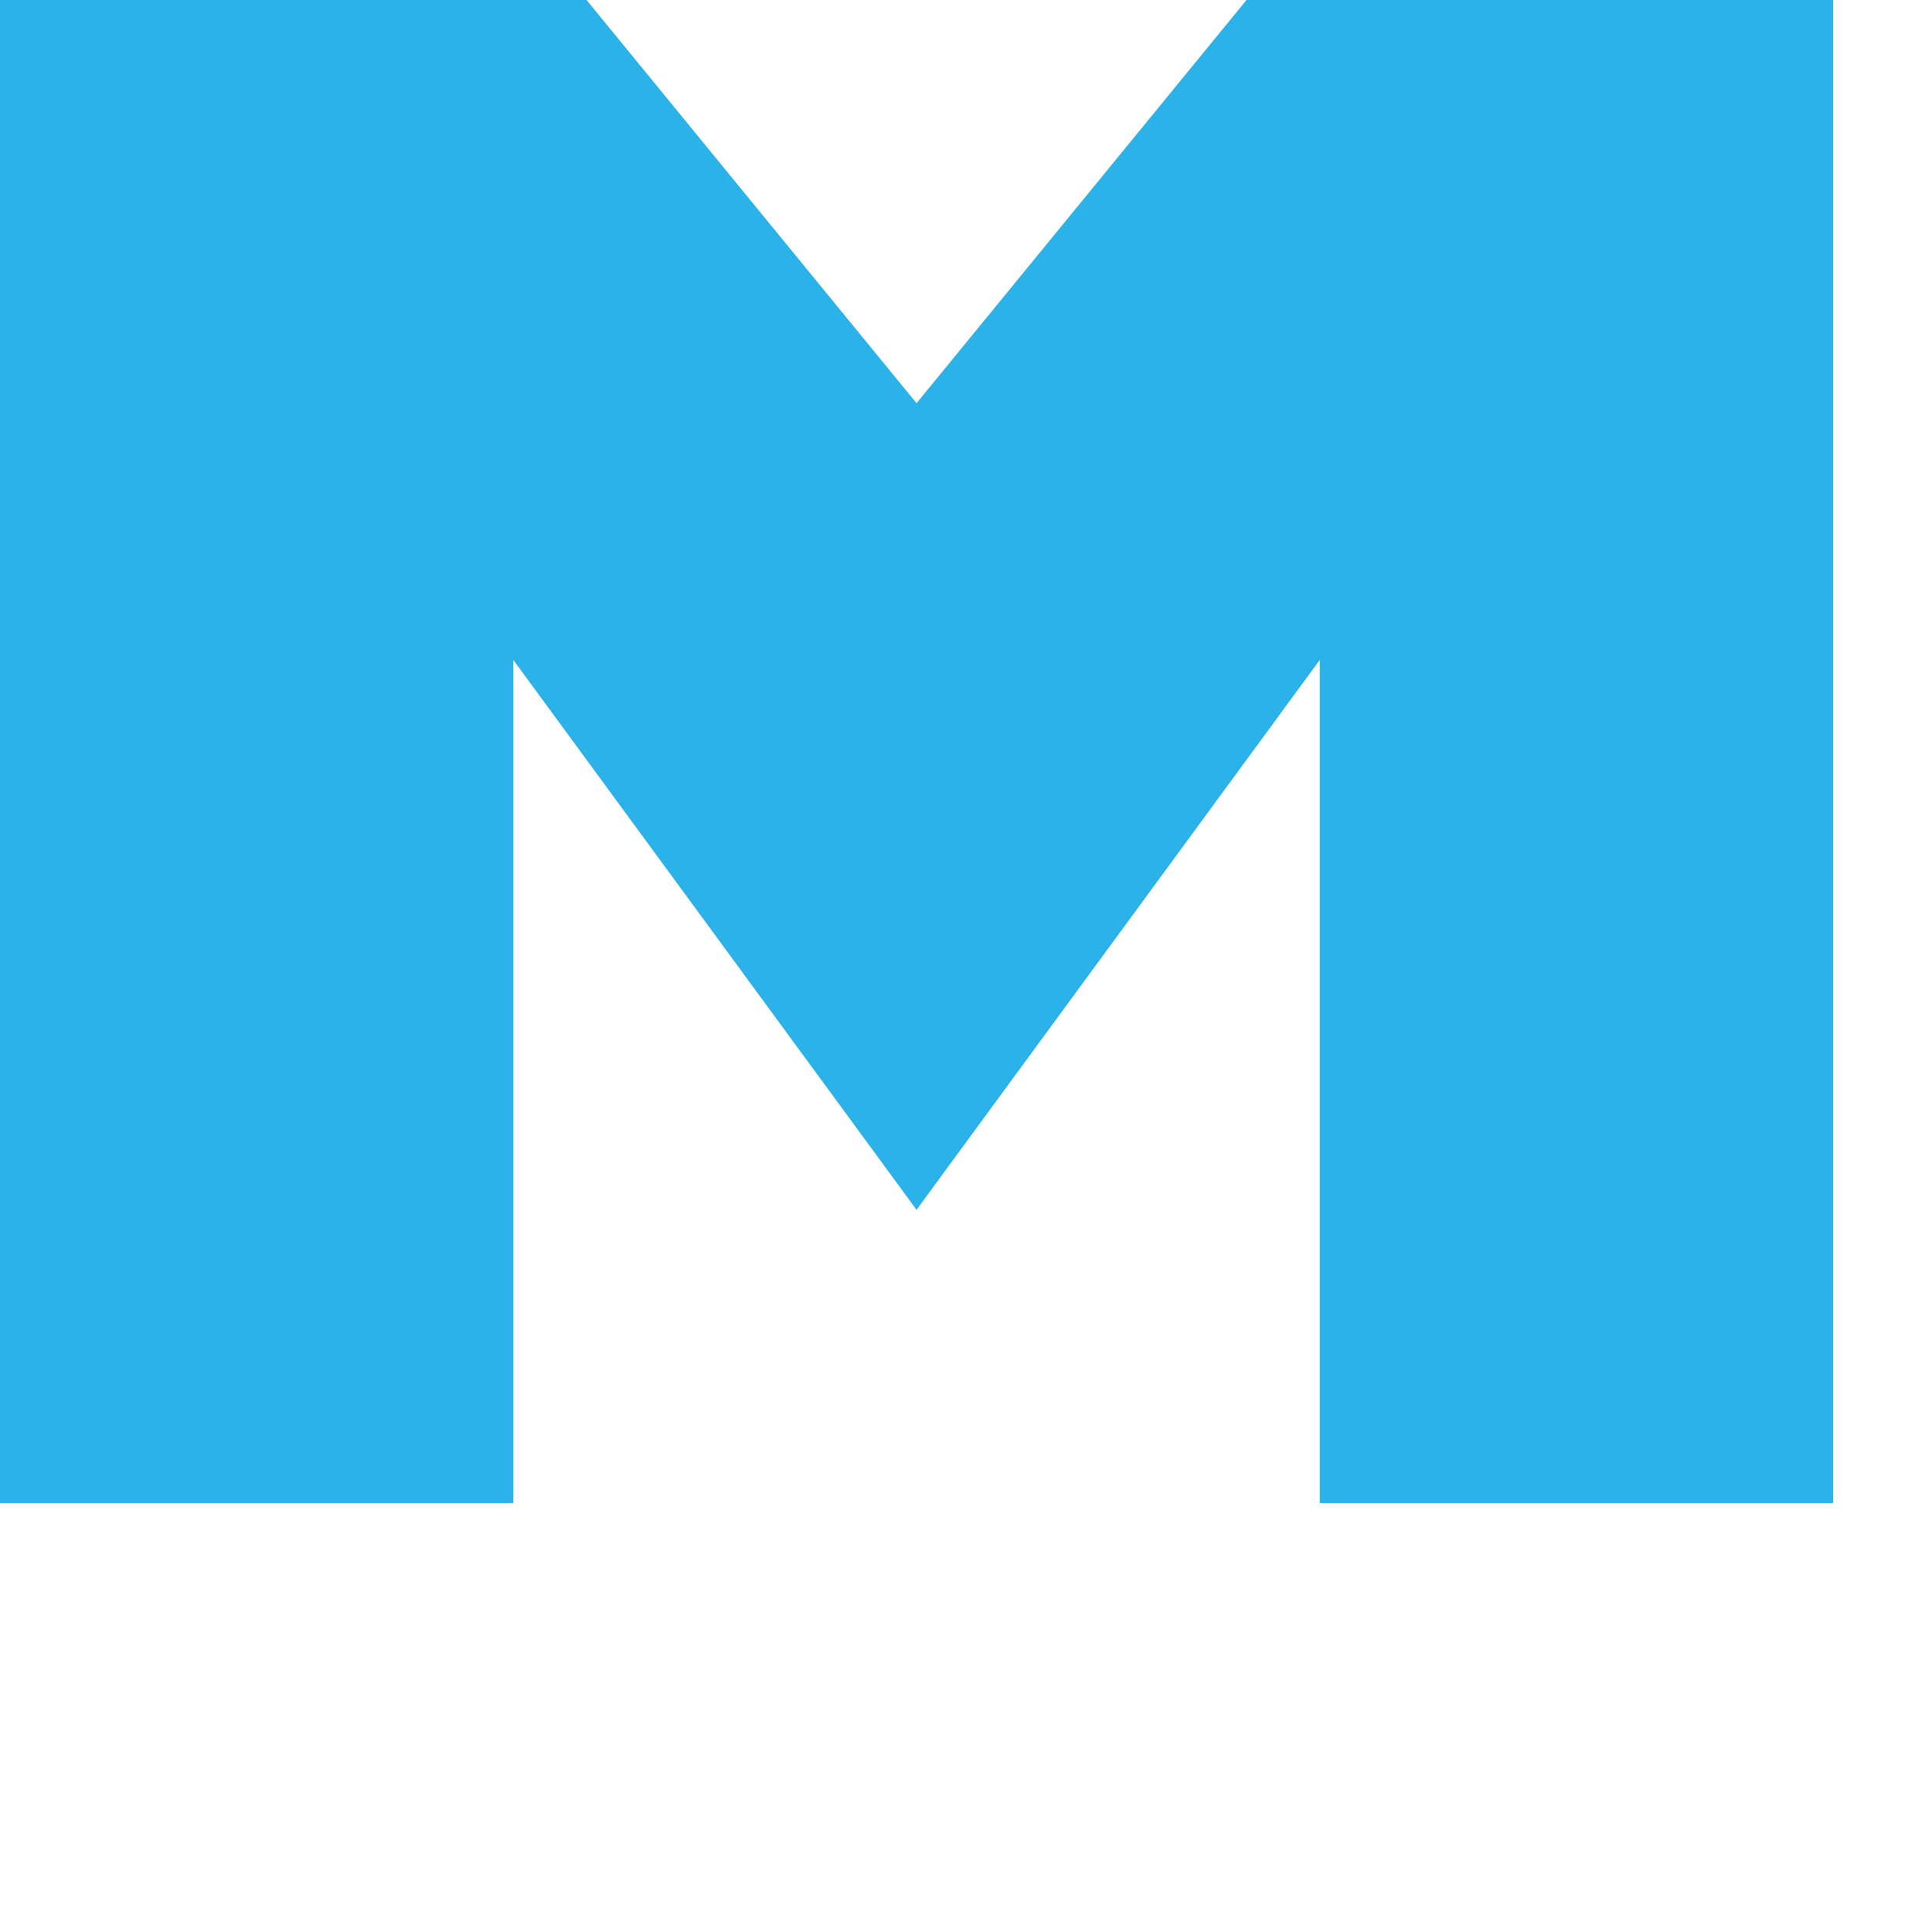
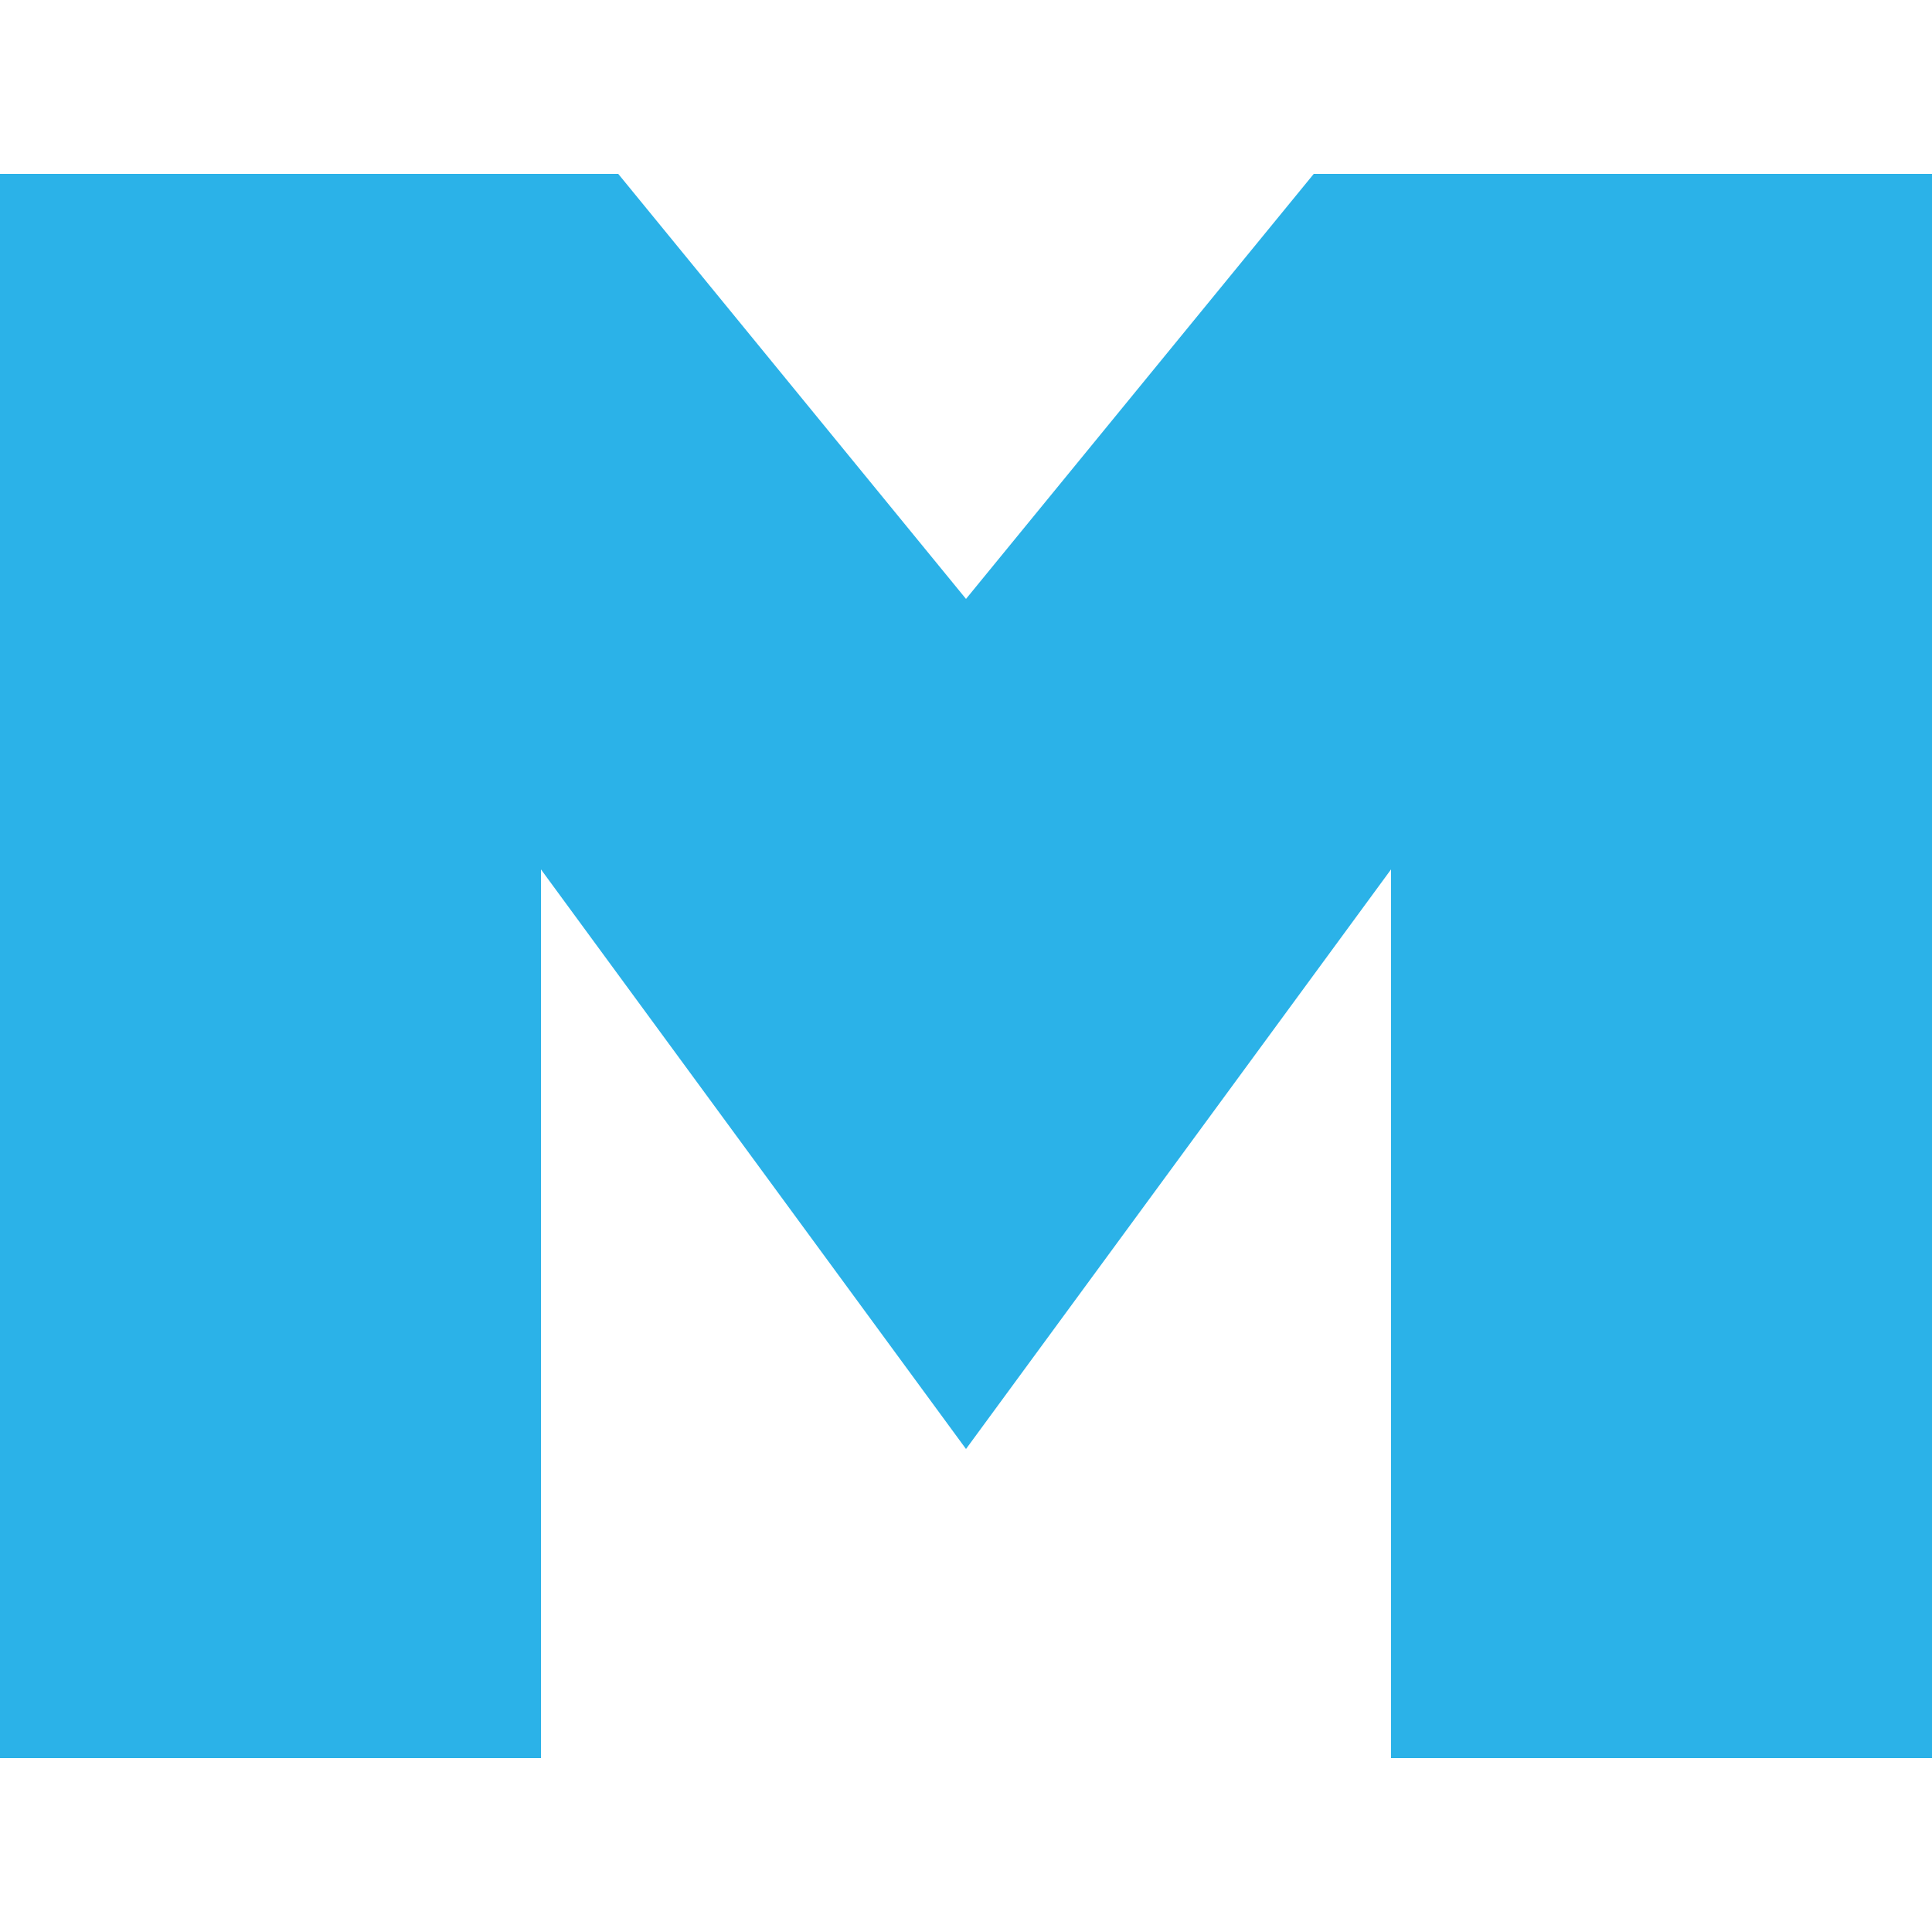
<svg xmlns="http://www.w3.org/2000/svg" version="1.2" baseProfile="tiny-ps" viewBox="0 0 1000 1000" xml:space="preserve">
-   <path fill="#2bb2e8" d="M645.2,0L474.4,208.7L303.6,0H0v778h265.7V341.6l208.7,284.6l208.7-284.6V778h265.7V0H645.2z" />
+   <path fill="#2bb2e8" d="M680,90L500,310L320,90H0v820h280V450l220,300l220-300V910h280V90H680z" />
</svg>
